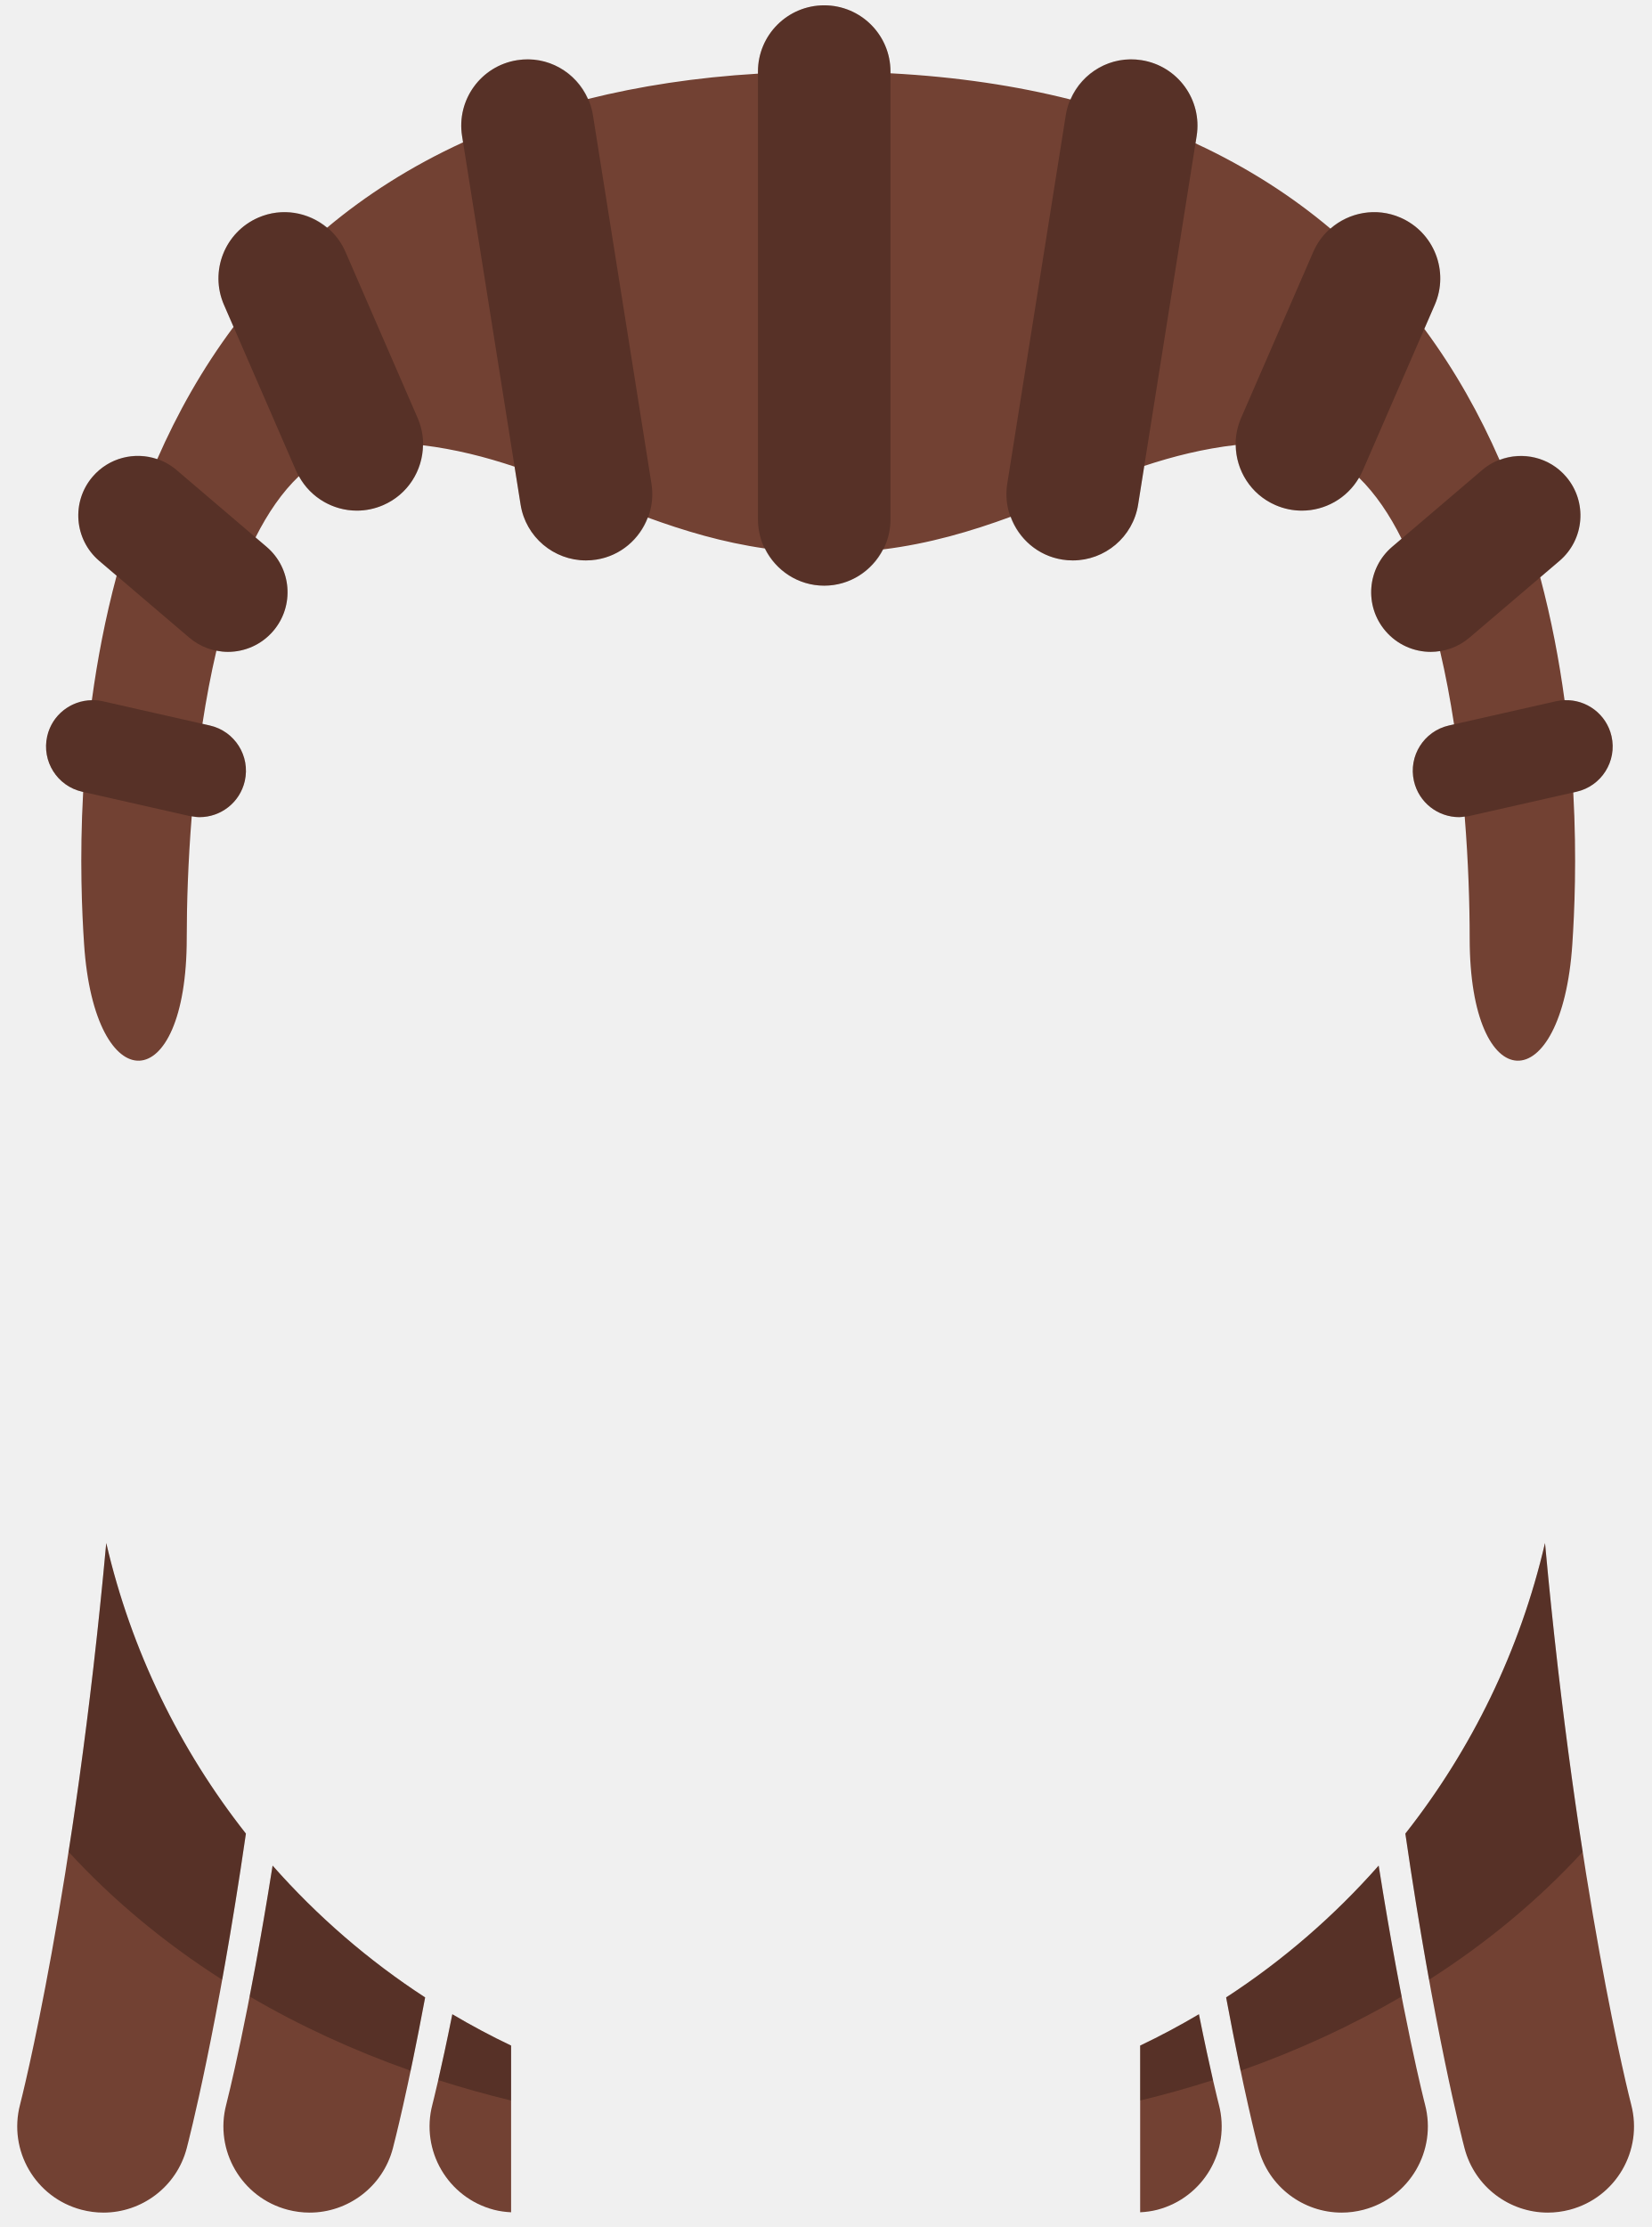
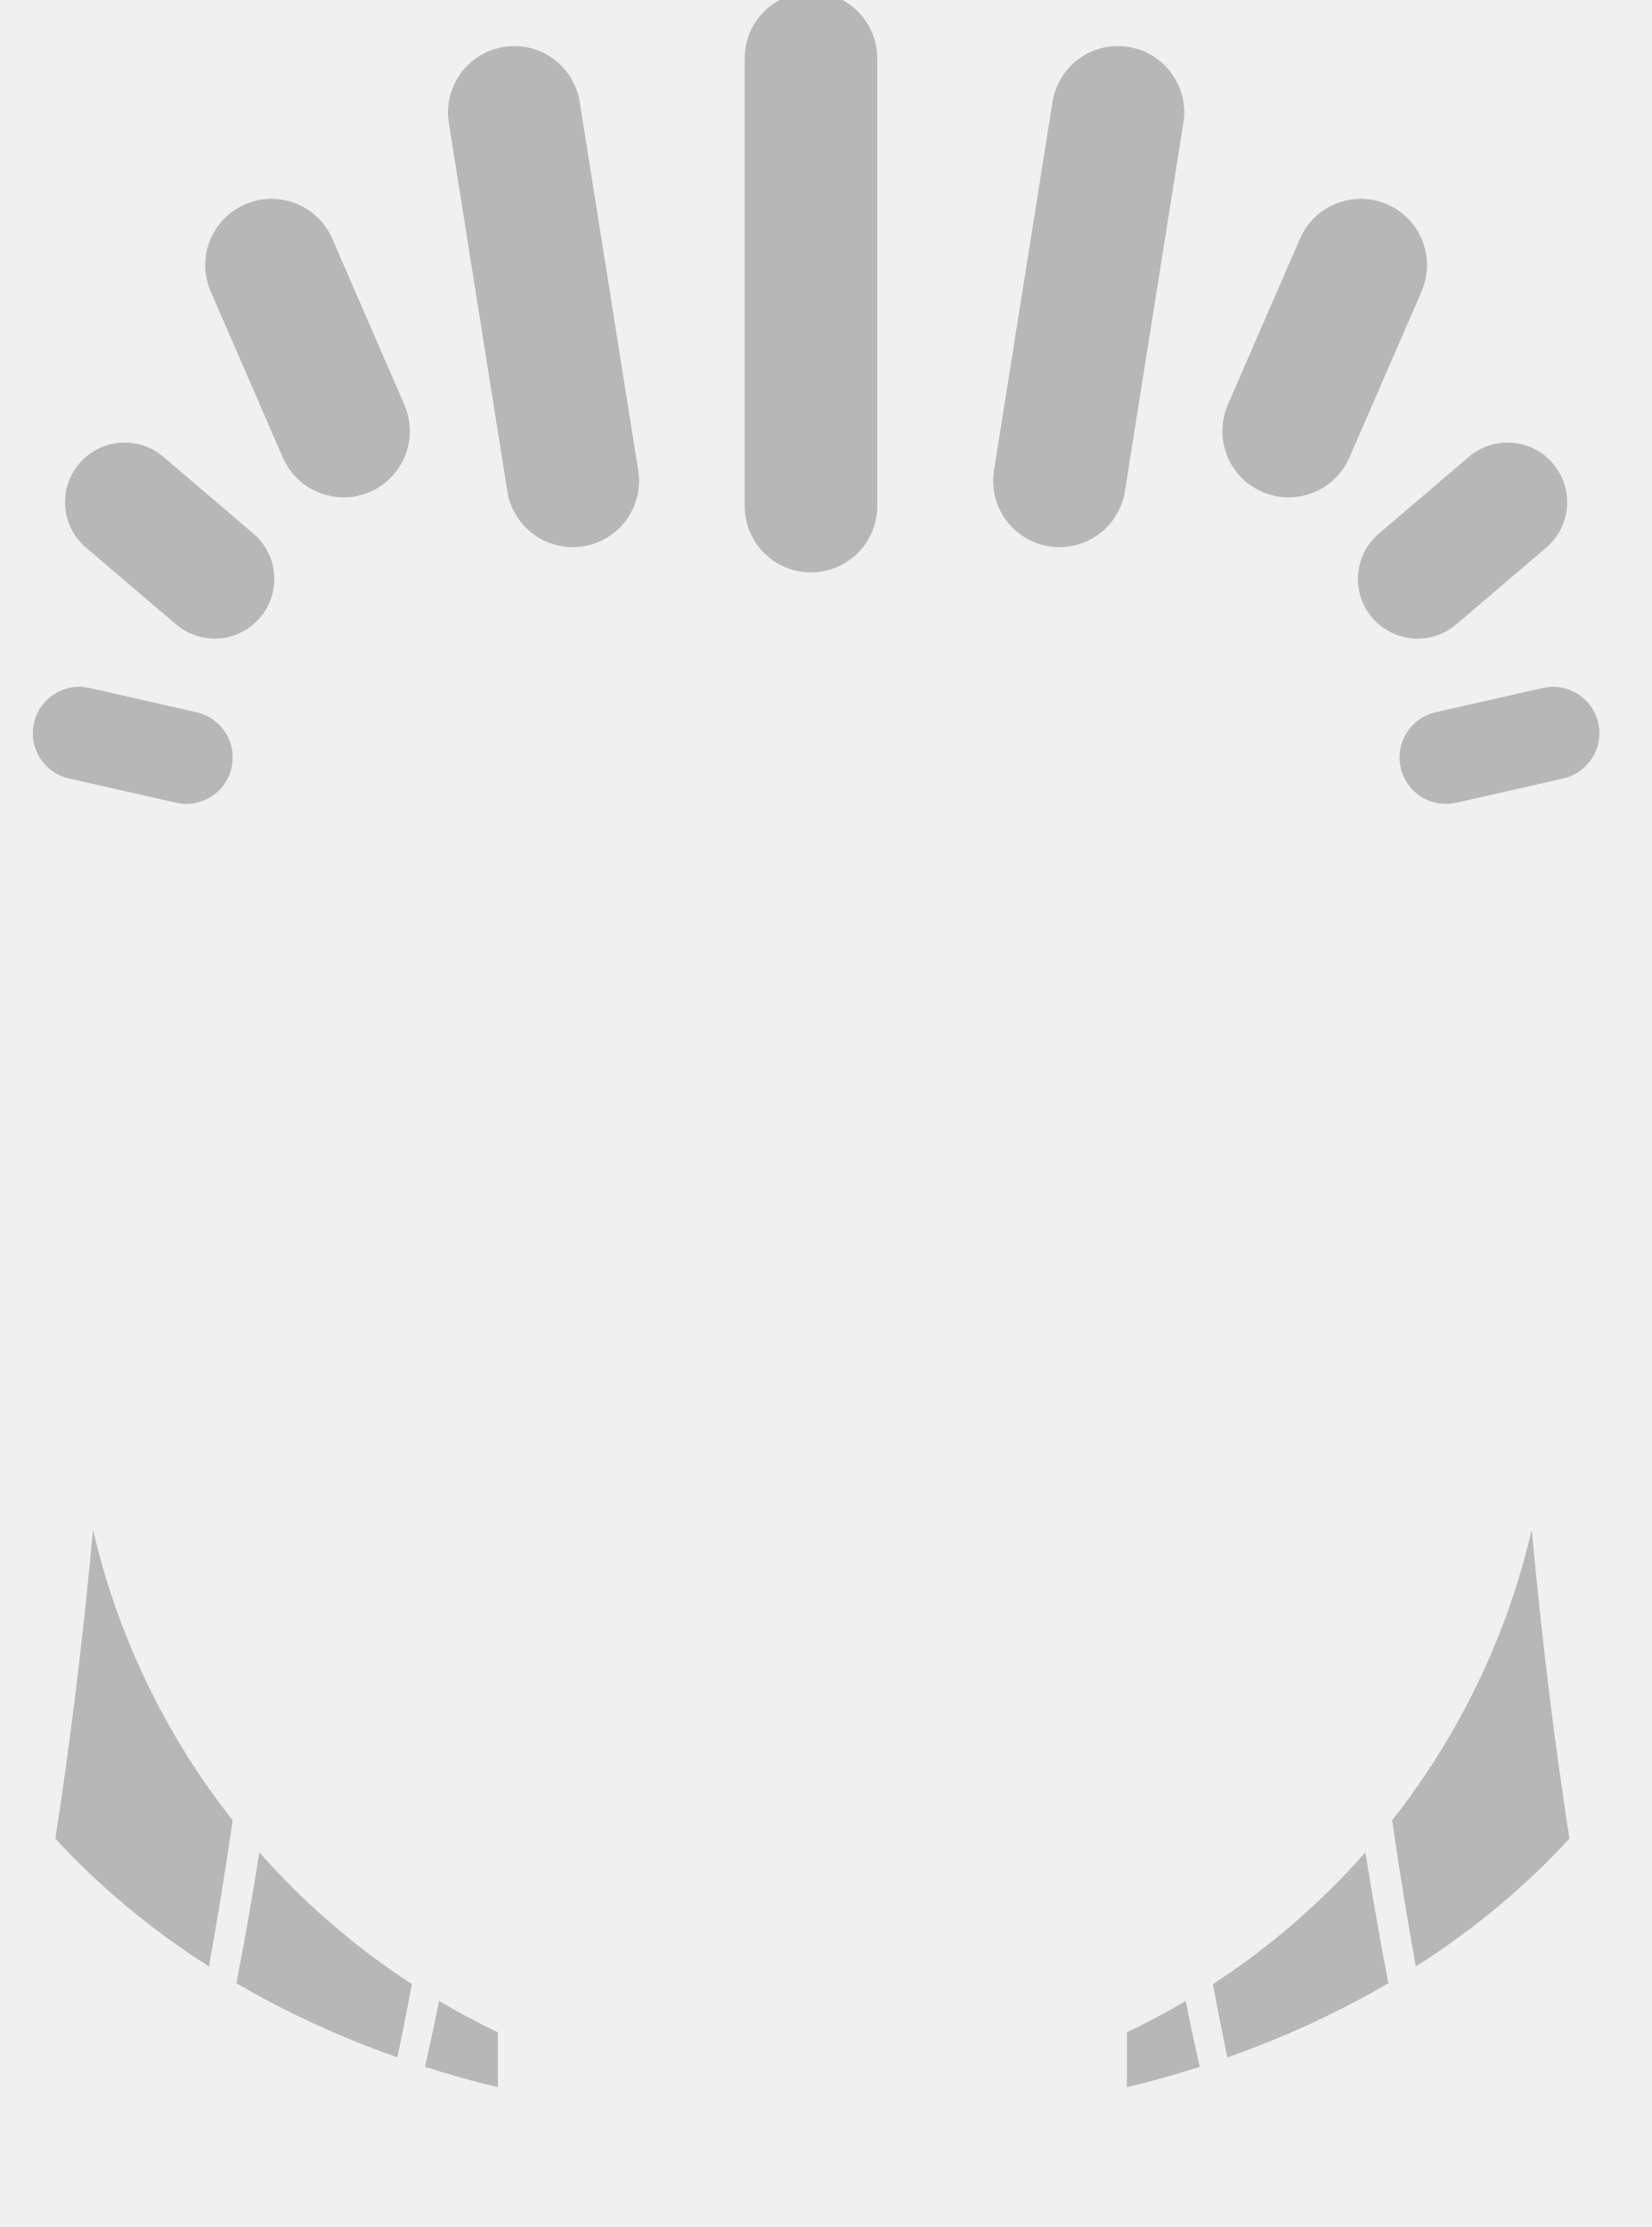
- <svg xmlns="http://www.w3.org/2000/svg" xmlns:ns2="http://design.blush" xmlns:xlink="http://www.w3.org/1999/xlink" viewBox="70.7 26.6 124.6 168" overflow="visible" width="124.6px" height="168px">
+ <svg xmlns="http://www.w3.org/2000/svg" xmlns:xlink="http://www.w3.org/1999/xlink" viewBox="70.7 26.6 124.6 168" overflow="visible" width="124.6px" height="168px">
  <defs>
    <path d="M264,0 L264,280 L232,280 L232,271 C232,231.235 199.765,199 160,199 L160,199 L156,199 L156.001,180.61 C173.531,172.282 186.048,155.114 187.791,134.867 C193.569,134.003 198,129.019 198,123 L198,123 L198,110 C198,104.054 193.676,99.119 188.001,98.166 L188,92 C188,61.072 162.928,36 132,36 C101.072,36 76,61.072 76,92 L76,92 L76,98.166 C70.325,99.118 66,104.054 66,110 L66,110 L66,123 C66,129.019 70.431,134.003 76.209,134.867 C77.952,155.115 90.469,172.283 108,180.611 L108,199 L104,199 C64.633,199 32.645,230.594 32.01,269.809 L32,271 L32,280 L0,280 L0,0 L264,0 Z" id="hairstylecornrows-path-1" />
  </defs>
-   <g id="Hairstyle/Cornrows" stroke="none" stroke-width="1" fill="none" fill-rule="evenodd">
+   <g id="Hairstyle/Cornrows" stroke="none" stroke-width="1" fill="none" fill-rule="evenodd" transform="translate(-1, -1)">
    <g id="template-for-hairstyles" opacity=".184" transform="translate(1, 0)">
      <mask id="hairstylecornrows-mask-2" fill="#fff">
        <use xlink:href="#hairstylecornrows-path-1" />
      </mask>
      <g id="Mask-Hair" />
    </g>
    <g id="Group-37" transform="translate(74, 27)">
-       <path d="M118.302,55.141 C117.924,53.471 116.406,52.359 114.758,52.421 C114.356,49.454 113.768,46.328 112.921,43.151 L114.375,41.912 C116.267,40.299 116.492,37.459 114.88,35.568 C113.609,34.078 111.582,33.639 109.853,34.3 C108.364,30.891 106.501,27.547 104.176,24.407 L104.964,22.594 C106.065,20.061 104.904,17.116 102.37,16.015 C100.54,15.22 98.504,15.619 97.095,16.849 C94.177,14.393 90.8,12.215 86.909,10.413 L86.996,9.863 C87.43,7.136 85.571,4.574 82.843,4.141 C80.535,3.771 78.364,5.056 77.481,7.107 C73.399,6.076 68.885,5.392 63.894,5.129 L63.894,5.001 C63.894,2.24 61.655,0.001 58.893,0.001 C56.132,0.001 53.893,2.24 53.893,5.001 L53.893,5.156 C49.199,5.437 44.942,6.099 41.063,7.068 C40.17,5.04 38.013,3.774 35.72,4.141 C32.993,4.574 31.134,7.136 31.567,9.863 L31.642,10.338 C27.72,12.137 24.316,14.316 21.377,16.778 C19.971,15.607 17.985,15.237 16.193,16.015 C13.66,17.116 12.499,20.061 13.599,22.594 L14.323,24.258 C11.96,27.422 10.071,30.796 8.564,34.238 C6.868,33.657 4.918,34.121 3.683,35.568 C2.071,37.459 2.297,40.299 4.188,41.912 L5.501,43.031 C4.637,46.249 4.038,49.418 3.631,52.423 C2.052,52.443 0.626,53.53 0.261,55.141 C-0.165,57.026 1.017,58.9 2.903,59.327 L2.975,59.344 C2.699,64.348 2.886,68.433 3.044,70.815 C3.833,82.689 10.791,82.553 10.791,70.384 C10.791,67.787 10.892,64.593 11.168,61.177 C11.367,61.211 11.566,61.244 11.762,61.244 C13.361,61.244 14.804,60.141 15.172,58.516 C15.599,56.63 14.416,54.756 12.531,54.329 L11.975,54.204 C12.261,52.34 12.608,50.482 13.031,48.685 C13.318,48.742 13.606,48.776 13.895,48.776 C15.167,48.776 16.431,48.24 17.322,47.196 C18.934,45.305 18.708,42.465 16.817,40.852 L15.982,40.141 C16.908,38.303 17.991,36.725 19.255,35.521 C20.15,37.152 21.844,38.121 23.628,38.121 C24.293,38.121 24.969,37.987 25.618,37.705 C27.477,36.897 28.587,35.094 28.616,33.19 C31.038,33.485 33.316,34.065 35.528,34.804 L35.982,37.661 C36.372,40.123 38.498,41.877 40.913,41.877 C41.174,41.877 41.438,41.857 41.704,41.815 C43.538,41.523 44.959,40.261 45.575,38.641 C48.335,39.648 51.227,40.518 54.422,40.976 C55.237,42.632 56.924,43.781 58.893,43.781 C60.834,43.781 62.498,42.663 63.326,41.048 C66.834,40.612 69.981,39.681 72.968,38.583 C73.571,40.231 75.003,41.52 76.86,41.815 C77.125,41.857 77.389,41.877 77.65,41.877 C80.066,41.877 82.191,40.123 82.581,37.661 L83.044,34.746 C85.251,34.017 87.525,33.449 89.946,33.169 C89.966,35.08 91.079,36.894 92.946,37.705 C93.594,37.987 94.271,38.121 94.936,38.121 C96.678,38.121 98.337,37.199 99.248,35.636 C100.486,36.849 101.552,38.417 102.461,40.243 L101.746,40.852 C99.855,42.465 99.629,45.305 101.241,47.196 C102.132,48.24 103.396,48.776 104.668,48.776 C104.901,48.776 105.133,48.752 105.364,48.716 C105.787,50.516 106.134,52.375 106.42,54.242 L106.032,54.329 C104.147,54.756 102.964,56.63 103.391,58.516 C103.759,60.141 105.202,61.244 106.801,61.244 C106.941,61.244 107.081,61.214 107.222,61.197 C107.497,64.605 107.598,67.792 107.598,70.384 C107.598,82.553 114.556,82.689 115.345,70.815 C115.503,68.439 115.689,64.369 115.416,59.382 L115.66,59.327 C117.546,58.9 118.729,57.026 118.302,55.141" id="Fill-17" fill="#724133" ns2:color="Hair-500" />
+       <path id="Hair-Color" fill="" d="M 62.193 0.4 C 59.432 0.4 57.193 2.639 57.193 5.4 L 57.193 5.555 C 52.499 5.836 48.242 6.498 44.363 7.467 C 43.47 5.439 41.313 4.174 39.02 4.541 C 36.293 4.974 34.434 7.535 34.867 10.262 L 34.943 10.738 C 31.021 12.537 27.617 14.716 24.678 17.178 C 23.272 16.007 21.286 15.636 19.494 16.414 C 16.961 17.515 15.798 20.461 16.898 22.994 L 17.623 24.658 C 15.26 27.822 13.372 31.195 11.865 34.637 C 10.169 34.056 8.219 34.52 6.984 35.967 C 5.372 37.858 5.597 40.7 7.488 42.312 L 8.801 43.43 C 7.937 46.648 7.339 49.817 6.932 52.822 C 5.353 52.842 3.926 53.93 3.561 55.541 C 3.135 57.426 4.317 59.3 6.203 59.727 L 6.275 59.744 C 5.999 64.748 6.186 68.833 6.344 71.215 C 7.133 83.089 14.092 82.952 14.092 70.783 C 14.092 68.186 14.193 64.992 14.469 61.576 C 14.668 61.61 14.867 61.645 15.062 61.645 C 16.662 61.645 18.105 60.541 18.473 58.916 C 18.9 57.03 17.717 55.156 15.832 54.729 L 15.275 54.604 C 15.561 52.74 15.909 50.881 16.332 49.084 C 16.619 49.141 16.906 49.176 17.195 49.176 C 18.467 49.176 19.732 48.64 20.623 47.596 C 22.235 45.705 22.008 42.865 20.117 41.252 L 19.283 40.541 C 20.209 38.703 21.291 37.124 22.555 35.92 C 23.45 37.551 25.144 38.521 26.928 38.521 C 27.593 38.521 28.269 38.387 28.918 38.105 C 30.777 37.297 31.887 35.494 31.916 33.59 C 34.338 33.885 36.616 34.464 38.828 35.203 L 39.283 38.061 C 39.673 40.523 41.798 42.277 44.213 42.277 C 44.474 42.277 44.738 42.257 45.004 42.215 C 46.838 41.923 48.259 40.661 48.875 39.041 C 51.635 40.048 54.528 40.917 57.723 41.375 C 58.538 43.031 60.224 44.18 62.193 44.18 C 64.134 44.18 65.799 43.062 66.627 41.447 C 70.135 41.011 73.281 40.08 76.268 38.982 C 76.871 40.63 78.303 41.92 80.16 42.215 C 80.425 42.257 80.69 42.277 80.951 42.277 C 83.367 42.277 85.491 40.523 85.881 38.061 L 86.344 35.146 C 88.551 34.417 90.825 33.848 93.246 33.568 C 93.266 35.479 94.379 37.294 96.246 38.105 C 96.894 38.387 97.571 38.521 98.236 38.521 C 99.978 38.521 101.638 37.598 102.549 36.035 C 103.787 37.248 104.853 38.817 105.762 40.643 L 105.047 41.252 C 103.156 42.865 102.929 45.705 104.541 47.596 C 105.432 48.64 106.697 49.176 107.969 49.176 C 108.202 49.176 108.433 49.151 108.664 49.115 C 109.087 50.915 109.435 52.774 109.721 54.641 L 109.332 54.729 C 107.447 55.156 106.264 57.03 106.691 58.916 C 107.059 60.541 108.503 61.645 110.102 61.645 C 110.242 61.645 110.38 61.613 110.521 61.596 C 110.796 65.004 110.898 68.191 110.898 70.783 C 110.898 82.952 117.856 83.089 118.645 71.215 C 118.803 68.839 118.99 64.768 118.717 59.781 L 118.961 59.727 C 120.847 59.3 122.029 57.426 121.602 55.541 C 121.224 53.871 119.707 52.758 118.059 52.82 C 117.657 49.853 117.068 46.728 116.221 43.551 L 117.676 42.312 C 119.568 40.7 119.792 37.858 118.18 35.967 C 116.909 34.477 114.883 34.038 113.154 34.699 C 111.665 31.29 109.802 27.947 107.477 24.807 L 108.264 22.994 C 109.365 20.461 108.204 17.515 105.67 16.414 C 103.84 15.619 101.804 16.018 100.395 17.248 C 97.477 14.792 94.1 12.614 90.209 10.812 L 90.297 10.262 C 90.731 7.535 88.871 4.974 86.143 4.541 C 83.835 4.171 81.664 5.455 80.781 7.506 C 76.699 6.475 72.186 5.792 67.195 5.529 L 67.195 5.4 C 67.195 2.639 64.955 0.4 62.193 0.4 z M 8.018 116.4 C 5.606 142.796 1.595 158.454 1.516 158.76 C 0.603 162.232 2.676 165.787 6.148 166.699 C 6.702 166.844 7.259 166.914 7.807 166.914 C 10.688 166.914 13.321 164.982 14.088 162.064 C 14.254 161.432 16.423 153.036 18.555 138.324 C 13.558 131.979 9.903 124.53 8.018 116.4 z M 116.582 116.4 C 114.697 124.53 111.042 131.979 106.045 138.324 C 108.177 153.036 110.346 161.432 110.512 162.064 C 111.279 164.982 113.912 166.914 116.793 166.914 C 117.341 166.914 117.897 166.844 118.451 166.699 C 121.923 165.787 123.997 162.232 123.084 158.76 C 123.005 158.454 118.994 142.796 116.582 116.4 z M 20.57 140.736 C 18.762 152.154 17.123 158.566 17.072 158.76 C 16.16 162.232 18.234 165.785 21.705 166.697 C 22.259 166.842 22.816 166.914 23.363 166.914 C 26.245 166.914 28.878 164.982 29.645 162.064 C 29.757 161.639 30.776 157.687 32.08 150.68 C 27.803 147.899 23.933 144.547 20.57 140.736 z M 104.031 140.736 C 100.668 144.547 96.797 147.899 92.52 150.68 C 93.824 157.687 94.843 161.639 94.955 162.064 C 95.722 164.982 98.356 166.914 101.238 166.914 C 101.785 166.914 102.341 166.842 102.895 166.697 C 106.366 165.785 108.441 162.232 107.529 158.76 C 107.478 158.566 105.839 152.154 104.031 140.736 z M 34.131 151.949 C 33.263 156.281 32.659 158.644 32.629 158.762 C 31.717 162.233 33.792 165.785 37.264 166.697 C 37.699 166.811 38.133 166.868 38.566 166.891 L 38.566 154.312 C 37.048 153.591 35.57 152.799 34.131 151.949 z M 90.469 151.949 C 89.03 152.799 87.551 153.591 86.033 154.312 L 86.033 166.891 C 86.466 166.868 86.901 166.811 87.336 166.697 C 90.808 165.785 92.885 162.233 91.973 158.762 C 91.943 158.644 91.337 156.281 90.469 151.949 z " transform="translate(-3.3,-0.4)" />
      <path d="M58.894,0.001 C56.133,0.001 53.894,2.24 53.894,5 L53.894,38.781 C53.894,41.542 56.133,43.781 58.894,43.781 C61.655,43.781 63.894,41.542 63.894,38.781 L63.894,5 C63.894,2.24 61.655,0.001 58.894,0.001" id="Fill-19" fill-opacity=".24" fill="#000" />
      <path d="M41.443,8.294 C41.01,5.566 38.45,3.704 35.721,4.14 C32.993,4.573 31.134,7.135 31.567,9.862 L35.982,37.661 C36.373,40.123 38.498,41.877 40.914,41.877 C41.174,41.877 41.439,41.857 41.704,41.815 C44.432,41.381 46.291,38.819 45.858,36.092 L41.443,8.294 Z" id="Fill-21" fill-opacity=".24" fill="#000" />
      <path d="M22.772,18.608 C21.671,16.075 18.726,14.915 16.193,16.015 C13.661,17.115 12.5,20.061 13.6,22.593 L19.04,35.112 C19.859,36.996 21.698,38.121 23.628,38.121 C24.293,38.121 24.97,37.987 25.619,37.705 C28.151,36.605 29.313,33.659 28.212,31.127 L22.772,18.608 Z" id="Fill-23" fill-opacity=".24" fill="#000" />
      <path d="M10.027,35.062 C8.137,33.45 5.298,33.676 3.683,35.568 C2.071,37.459 2.297,40.298 4.189,41.911 L10.979,47.7 C11.825,48.422 12.863,48.776 13.896,48.776 C15.168,48.776 16.431,48.239 17.322,47.196 C18.934,45.304 18.709,42.465 16.817,40.852 L10.027,35.062 Z" id="Fill-25" fill-opacity=".24" fill="#000" />
      <path d="M12.531,54.329 L4.448,52.499 C2.568,52.074 0.688,53.254 0.261,55.141 C-0.165,57.026 1.017,58.9 2.903,59.327 L10.986,61.156 C11.246,61.215 11.506,61.244 11.762,61.244 C13.361,61.244 14.804,60.141 15.172,58.515 C15.599,56.63 14.416,54.756 12.531,54.329" id="Fill-27" fill-opacity=".24" fill="#000" />
      <path d="M82.843,4.14 C80.114,3.703 77.553,5.566 77.12,8.294 L72.705,36.092 C72.273,38.819 74.132,41.381 76.86,41.814 C77.125,41.857 77.389,41.877 77.65,41.877 C80.066,41.877 82.191,40.122 82.581,37.661 L86.996,9.862 C87.43,7.135 85.571,4.573 82.843,4.14" id="Fill-29" fill-opacity=".24" fill="#000" />
      <path d="M102.371,16.015 C99.839,14.915 96.893,16.076 95.793,18.608 L90.352,31.127 C89.252,33.66 90.413,36.605 92.946,37.705 C93.595,37.987 94.271,38.121 94.936,38.121 C96.867,38.121 98.706,36.996 99.524,35.112 L104.965,22.594 C106.065,20.061 104.904,17.116 102.371,16.015" id="Fill-31" fill-opacity=".24" fill="#000" />
      <path d="M107.586,47.7 L114.376,41.911 C116.268,40.298 116.493,37.458 114.881,35.567 C113.267,33.676 110.427,33.45 108.537,35.062 L101.747,40.851 C99.856,42.464 99.63,45.304 101.242,47.195 C102.133,48.239 103.397,48.776 104.669,48.776 C105.701,48.776 106.739,48.423 107.586,47.7" id="Fill-33" fill-opacity=".24" fill="#000" />
      <path d="M118.302,55.141 C117.875,53.255 115.995,52.074 114.115,52.5 L106.032,54.329 C104.147,54.756 102.964,56.63 103.391,58.516 C103.759,60.141 105.202,61.244 106.801,61.244 C107.058,61.244 107.318,61.216 107.577,61.157 L115.66,59.327 C117.546,58.9 118.729,57.026 118.302,55.141" id="Fill-35" fill-opacity=".24" fill="#000" />
    </g>
-     <path d="M78.717,143 C76.305,169.396 72.294,185.054 72.215,185.36 C71.302,188.832 73.377,192.386 76.849,193.298 C77.403,193.443 77.958,193.514 78.506,193.514 C81.387,193.514 84.021,191.582 84.788,188.664 C84.954,188.032 87.123,179.635 89.255,164.923 C84.258,158.578 80.602,151.13 78.717,143" id="Fill-1" fill="#724133" ns2:color="Hair-500" />
-     <path d="M91.27,167.337 C89.462,178.755 87.823,185.166 87.772,185.36 C86.86,188.832 88.935,192.386 92.406,193.298 C92.96,193.443 93.516,193.514 94.063,193.514 C96.945,193.514 99.578,191.582 100.345,188.664 C100.457,188.239 101.476,184.287 102.78,177.28 C98.503,174.499 94.633,171.148 91.27,167.337" id="Fill-4" fill="#724133" ns2:color="Hair-500" />
-     <path d="M104.831,178.55 C103.963,182.882 103.358,185.243 103.328,185.361 C102.416,188.832 104.491,192.386 107.963,193.298 C108.398,193.412 108.833,193.467 109.266,193.49 L109.266,180.913 C107.748,180.192 106.27,179.4 104.831,178.55" id="Fill-7" fill="#724133" ns2:color="Hair-500" />
    <path d="M75.877,166.3 C79.181,169.898 83.074,173.147 87.466,175.946 C88.034,172.806 88.646,169.132 89.256,164.923 C84.258,158.578 80.603,151.13 78.718,143 C77.886,152.109 76.863,159.938 75.877,166.3" id="Fill-10" fill-opacity=".24" fill="#000" />
    <path d="M91.27,167.337 C90.654,171.232 90.059,174.527 89.538,177.209 C93.287,179.406 97.361,181.284 101.687,182.81 C102.013,181.257 102.383,179.412 102.78,177.28 C98.503,174.499 94.633,171.148 91.27,167.337" id="Fill-12" fill-opacity=".24" fill="#000" />
    <path d="M103.77,183.517 C105.564,184.09 107.395,184.609 109.267,185.057 L109.267,180.913 C107.749,180.192 106.27,179.4 104.832,178.55 C104.399,180.705 104.033,182.371 103.77,183.517" id="Fill-14" fill-opacity=".24" fill="#000" />
-     <path d="M183.462,143 C181.05,169.396 177.039,185.054 176.96,185.36 C176.047,188.832 178.122,192.386 181.594,193.298 C182.148,193.443 182.703,193.514 183.251,193.514 C186.132,193.514 188.766,191.582 189.533,188.664 C189.699,188.032 191.868,179.635 194,164.923 C189.003,158.578 185.347,151.13 183.462,143" id="Fill-1" fill="#724133" transform="translate(185.3722, 168.2573) scale(-1, 1) translate(-185.3722, -168.2573)" ns2:color="Hair-500" />
-     <path d="M166.933,167.337 C165.125,178.755 163.486,185.166 163.435,185.36 C162.523,188.832 164.598,192.386 168.069,193.298 C168.623,193.443 169.179,193.514 169.726,193.514 C172.608,193.514 175.241,191.582 176.008,188.664 C176.12,188.239 177.139,184.287 178.443,177.28 C174.166,174.499 170.296,171.148 166.933,167.337" id="Fill-4" fill="#724133" transform="translate(170.8318, 180.4257) scale(-1, 1) translate(-170.8318, -180.4257)" ns2:color="Hair-500" />
-     <path d="M158.452,178.55 C157.584,182.882 156.979,185.243 156.949,185.361 C156.037,188.832 158.112,192.386 161.584,193.298 C162.019,193.412 162.454,193.467 162.887,193.49 L162.887,180.913 C161.369,180.192 159.891,179.4 158.452,178.55" id="Fill-7" fill="#724133" transform="translate(159.8103, 186.0201) scale(-1, 1) translate(-159.8103, -186.0201)" ns2:color="Hair-500" />
    <path d="M176.744,166.3 C180.048,169.898 183.941,173.147 188.333,175.946 C188.901,172.806 189.513,169.132 190.123,164.923 C185.125,158.578 181.47,151.13 179.585,143 C178.753,152.109 177.73,159.938 176.744,166.3" id="Fill-10" fill-opacity=".24" fill="#000" transform="translate(183.4339, 159.4731) scale(-1, 1) translate(-183.4339, -159.4731)" />
    <path d="M164.952,167.337 C164.336,171.232 163.741,174.527 163.22,177.209 C166.969,179.406 171.043,181.284 175.369,182.81 C175.695,181.257 176.065,179.412 176.462,177.28 C172.185,174.499 168.315,171.148 164.952,167.337" id="Fill-12" fill-opacity=".24" fill="#000" transform="translate(169.8414, 175.0737) scale(-1, 1) translate(-169.8414, -175.0737)" />
    <path d="M156.733,183.517 C158.527,184.09 160.358,184.609 162.23,185.057 L162.23,180.913 C160.712,180.192 159.233,179.4 157.795,178.55 C157.362,180.705 156.996,182.371 156.733,183.517" id="Fill-14" fill-opacity=".24" fill="#000" transform="translate(159.4819, 181.8034) scale(-1, 1) translate(-159.4819, -181.8034)" />
  </g>
</svg>
